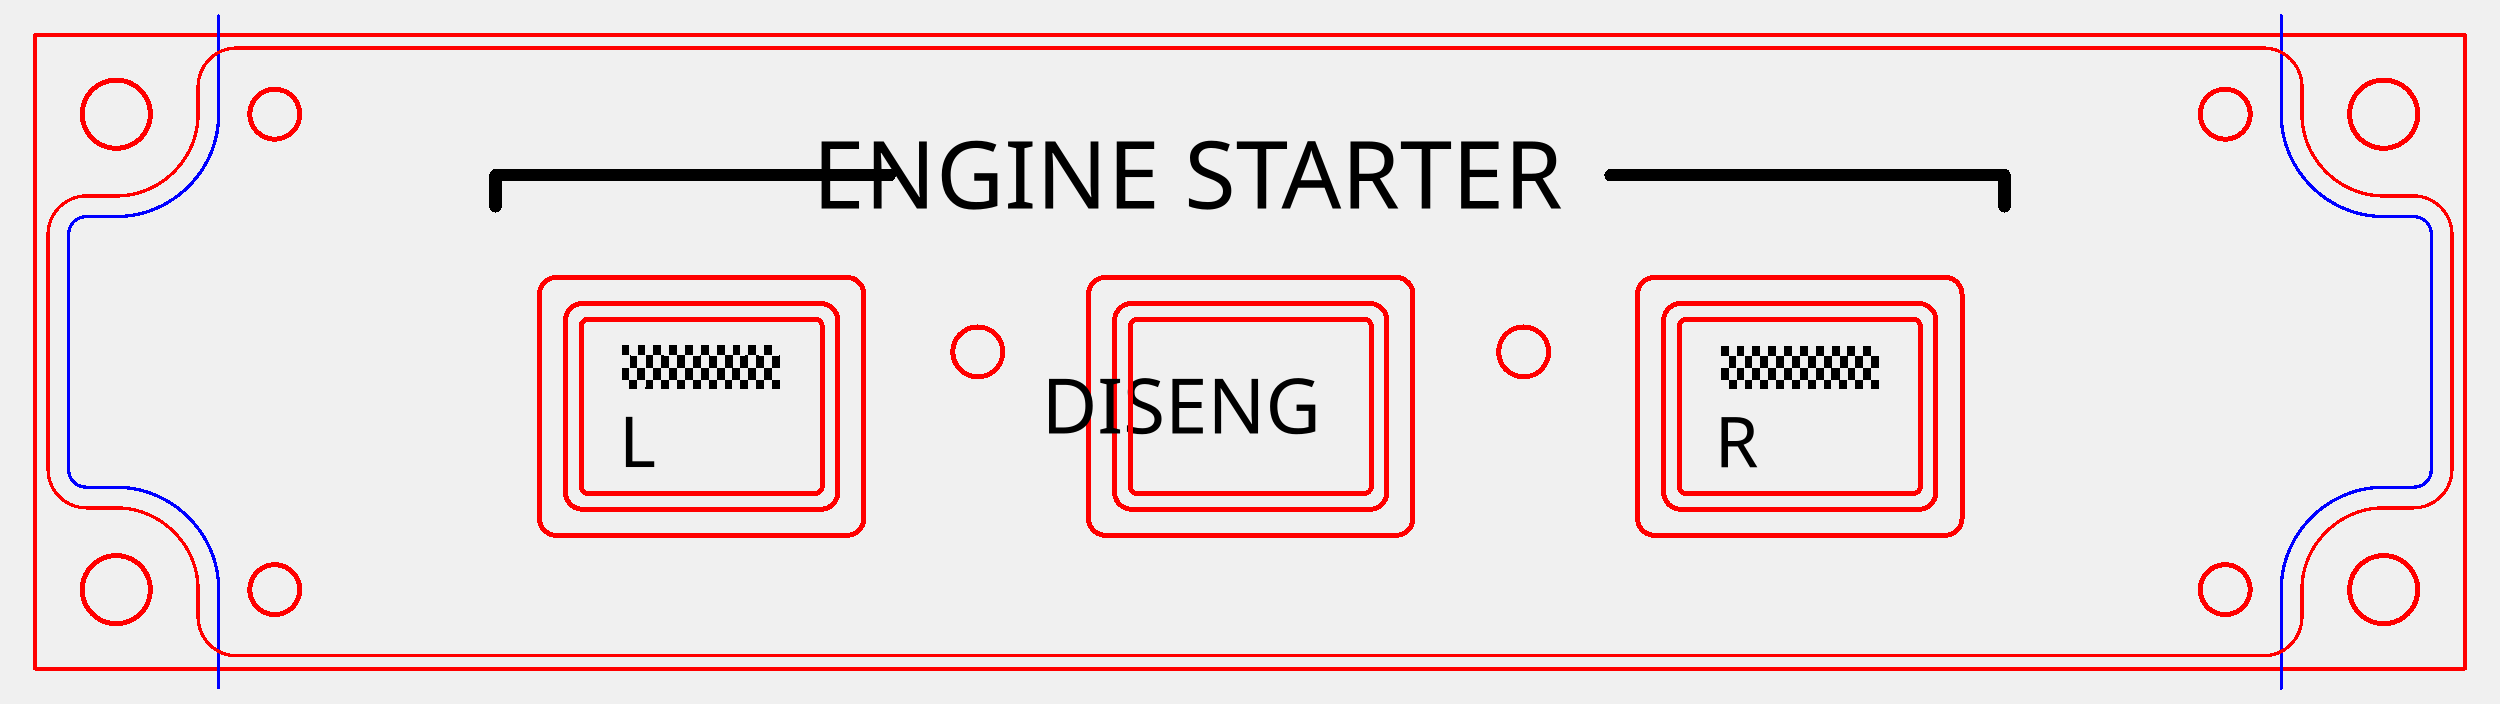
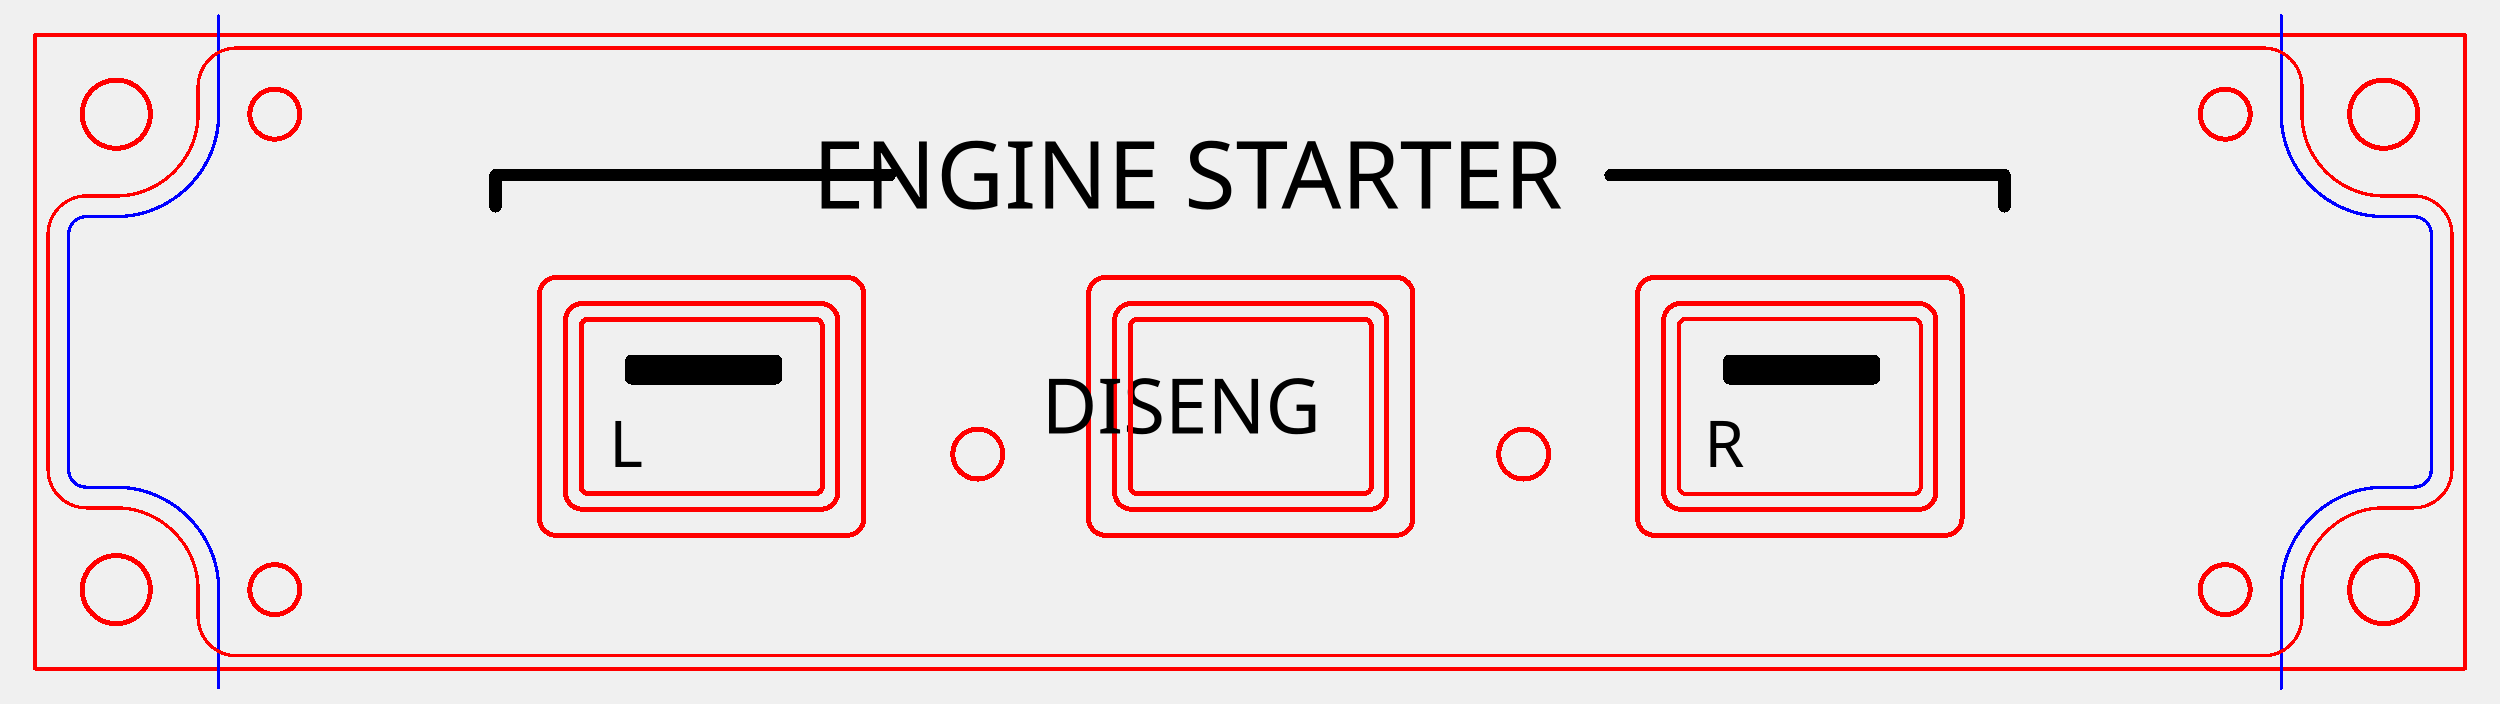
<svg xmlns="http://www.w3.org/2000/svg" width="150.25mm" height="42.3mm" viewBox="0 0 150.251 42.3" version="1.1" id="svg14672">
  <defs id="defs14666" />
  <g id="layer9" style="display:inline;opacity:1" transform="translate(-2192.267,-681.8673)">
    <rect style="display:inline;opacity:1;fill:none;stroke:#ff0000;stroke-width:0.3;stroke-miterlimit:4;stroke-dasharray:none;shape-rendering:crispEdges;stop-color:#000000" id="rect2774" width="19.5" height="15.5" x="2224.687" y="698.54" rx="1.025" ry="1.025" />
    <path id="path2776" style="display:inline;opacity:1;fill:none;stroke:#ff0000;stroke-width:0.2;stroke-linecap:butt;stroke-linejoin:round;stroke-miterlimit:4;stroke-dasharray:none;stroke-dashoffset:0;stroke-opacity:1;filter:url(#filter15798);shape-rendering:crispEdges;stop-color:#000000" d="m 2194.368,683.967 v 4.763 9.525 h -5e-4 l 5e-4,23.813 h 146.05 v -23.813 0 -9.525 -4.763 z" />
    <circle style="display:inline;opacity:1;fill:none;stroke:#ff0000;stroke-width:0.3;stroke-linecap:round;stroke-miterlimit:4;stroke-dasharray:none;filter:url(#filter15798);shape-rendering:crispEdges;stop-color:#000000" id="circle2778" cx="-2199.256" cy="-688.73" r="2.048" transform="scale(-1)" />
    <circle style="display:inline;opacity:1;fill:none;stroke:#ff0000;stroke-width:0.3;stroke-linecap:round;stroke-miterlimit:4;stroke-dasharray:none;filter:url(#filter15798);shape-rendering:crispEdges;stop-color:#000000" id="circle2780" cx="-2335.527" cy="-717.305" r="2.048" transform="scale(-1)" />
    <circle style="display:inline;opacity:1;fill:none;stroke:#ff0000;stroke-width:0.3;stroke-linecap:round;stroke-miterlimit:4;stroke-dasharray:none;filter:url(#filter15798);shape-rendering:crispEdges;stop-color:#000000" id="circle2790" cx="2335.527" cy="-688.73" r="2.048" transform="scale(1,-1)" />
    <circle style="display:inline;opacity:1;fill:none;stroke:#ff0000;stroke-width:0.3;stroke-linecap:round;stroke-miterlimit:4;stroke-dasharray:none;filter:url(#filter15798);shape-rendering:crispEdges;stop-color:#000000" id="circle2792" cx="-2199.256" cy="-717.305" r="2.048" transform="scale(-1)" />
    <rect style="display:inline;opacity:1;fill:none;stroke:#ff0000;stroke-width:0.3;stroke-miterlimit:4;stroke-dasharray:none;shape-rendering:crispEdges;stop-color:#000000" id="rect10543" width="19.5" height="15.5" x="2257.687" y="698.54" rx="1.025" ry="1.025" />
    <rect style="display:inline;opacity:1;fill:none;stroke:#ff0000;stroke-width:0.3;stroke-miterlimit:4;stroke-dasharray:none;shape-rendering:crispEdges;stop-color:#000000" id="rect10555" width="19.5" height="15.5" x="2290.687" y="698.54" rx="1.025" ry="1.025" />
    <circle style="display:inline;fill:none;stroke:#ff0000;stroke-width:0.3;stroke-linecap:round;stroke-miterlimit:4;stroke-dasharray:none;filter:url(#filter15798);shape-rendering:crispEdges;stop-color:#000000" id="circle2802-9" cx="-2326.003" cy="-688.73" r="1.499" transform="scale(-1)" />
    <circle style="display:inline;fill:none;stroke:#ff0000;stroke-width:0.3;stroke-linecap:round;stroke-miterlimit:4;stroke-dasharray:none;filter:url(#filter15798);shape-rendering:crispEdges;stop-color:#000000" id="circle2804-2" cx="-2208.782" cy="-688.73" r="1.499" transform="scale(-1)" />
    <circle style="display:inline;fill:none;stroke:#ff0000;stroke-width:0.3;stroke-linecap:round;stroke-miterlimit:4;stroke-dasharray:none;filter:url(#filter15798);shape-rendering:crispEdges;stop-color:#000000" id="circle2823-5" cx="-2326.003" cy="-717.305" r="1.499" transform="scale(-1)" />
    <circle style="display:inline;fill:none;stroke:#ff0000;stroke-width:0.3;stroke-linecap:round;stroke-miterlimit:4;stroke-dasharray:none;filter:url(#filter15798);shape-rendering:crispEdges;stop-color:#000000" id="circle2918-6" cx="-2208.782" cy="-717.305" r="1.499" transform="scale(-1)" />
-     <circle style="display:inline;fill:none;stroke:#ff0000;stroke-width:0.3;stroke-linecap:round;stroke-miterlimit:4;stroke-dasharray:none;filter:url(#filter15798);shape-rendering:crispEdges;stop-color:#000000" id="circle984-5" cx="-703.017" cy="2283.84" r="1.499" transform="rotate(-90)" />
-     <circle style="display:inline;fill:none;stroke:#ff0000;stroke-width:0.3;stroke-linecap:round;stroke-miterlimit:4;stroke-dasharray:none;filter:url(#filter15798);shape-rendering:crispEdges;stop-color:#000000" id="circle986-6" cx="-703.017" cy="2251.034" r="1.499" transform="rotate(-90)" />
+     <circle style="display:inline;fill:none;stroke:#ff0000;stroke-width:0.3;stroke-linecap:round;stroke-miterlimit:4;stroke-dasharray:none;filter:url(#filter15798);shape-rendering:crispEdges;stop-color:#000000" id="circle984-5" cx="-709.158" cy="2283.84" r="1.499" transform="rotate(-90)" />
+     <circle style="display:inline;fill:none;stroke:#ff0000;stroke-width:0.3;stroke-linecap:round;stroke-miterlimit:4;stroke-dasharray:none;filter:url(#filter15798);shape-rendering:crispEdges;stop-color:#000000" id="circle986-6" cx="-709.158" cy="2251.034" r="1.499" transform="rotate(-90)" />
  </g>
  <g id="layer2" style="display:inline" transform="translate(6.988188,-140.7747)">
    <path id="path7301-9" style="font-variation-settings:'wdth' 95, 'wght' 600;display:inline;fill:none;stroke:#0000ff;stroke-width:0.2;stroke-linecap:round;stroke-linejoin:round;shape-rendering:crispEdges;stop-color:#000000" d="m 6.156,141.739 v 5.9 c -2.499e-4,1.689 -0.699,3.229 -1.812,4.334 -1.107,1.118 -2.65,1.818 -4.342,1.818 H -1.797 c -0.602,0.003 -1.062,0.466 -1.062,1.068 v 8.074 2.777 3.279 c 0,0.602 0.46,1.064 1.062,1.066 h 1.799 c 1.693,1.6e-4 3.236,0.703 4.342,1.82 1.113,1.105 1.812,2.645 1.812,4.334 v 5.9 m 123.961,0.019 v -5.919 c 2.5e-4,-1.689 0.699,-3.229 1.812,-4.334 1.106,-1.117 2.649,-1.82 4.342,-1.82 h 1.801 c 0.603,-0.003 1.062,-0.464 1.062,-1.066 v -3.279 -2.777 -8.074 c 0,-0.602 -0.461,-1.066 -1.062,-1.068 h -1.801 c -1.692,-1.5e-4 -3.235,-0.701 -4.342,-1.818 -1.113,-1.105 -1.812,-2.645 -1.812,-4.334 v -5.919" />
  </g>
  <g id="layer6" transform="translate(-2136.29,-616.2398)" style="display:inline;opacity:1">
-     <g id="g223779" transform="translate(-0.052752,-0.1294654)" style="stroke-width:0.3;stroke-miterlimit:4;stroke-dasharray:none" />
-     <g id="g2205" transform="translate(-370.0528,-0.1294654)" style="stroke-width:0.3;stroke-miterlimit:4;stroke-dasharray:none" />
-     <text xml:space="preserve" style="font-style:normal;font-weight:normal;font-size:10.583px;line-height:1.25;font-family:sans-serif;fill:#000000;fill-opacity:1;stroke:none;stroke-width:0.265" x="1159.599" y="261.53" id="text26632">
-       <tspan id="tspan26630" x="1159.599" y="261.53" style="stroke-width:0.265" />
-     </text>
-     <path style="display:inline;fill:#ffffff;fill-opacity:0;stroke:#000000;stroke-width:0.9;stroke-linecap:butt;stroke-linejoin:round;stroke-miterlimit:4;stroke-dasharray:none;stop-color:#000000" id="path11919" cx="2347.38" cy="753.433" r="11.322" d="" />
-     <circle style="display:inline;opacity:1;fill:#ffffff;fill-opacity:0;stroke:#ff0000;stroke-width:0.322;stroke-linejoin:round;shape-rendering:crispEdges;stop-color:#000000" id="circle19087" cx="2535.348" cy="314.785" transform="matrix(1,0,-0.5,0.8660254,0,0)" r="0" />
-     <circle style="font-variation-settings:normal;display:inline;opacity:1;vector-effect:none;fill:none;fill-opacity:1;stroke:#ffffff;stroke-width:0.806;stroke-linecap:round;stroke-linejoin:miter;stroke-miterlimit:4;stroke-dasharray:none;stroke-dashoffset:0;stroke-opacity:1;shape-rendering:crispEdges;stop-color:#000000;stop-opacity:1" id="circle19197" cx="2500.088" cy="100.914" transform="matrix(1,0,-0.5,0.8660254,0,0)" r="0" />
-     <g id="g3842" transform="translate(-0.5408635)" />
    <text xml:space="preserve" style="font-style:normal;font-variant:normal;font-weight:normal;font-stretch:normal;font-size:5.644px;line-height:0.95;font-family:Bahnschrift;-inkscape-font-specification:'Bahnschrift, @wght=600,wdth=90.0';font-variant-ligatures:normal;font-variant-position:normal;font-variant-caps:normal;font-variant-numeric:normal;font-variant-alternates:normal;font-variant-east-asian:normal;font-variation-settings:'wdth' 90, 'wght' 600;text-indent:0;text-align:center;text-decoration:none;text-decoration-line:none;text-decoration-style:solid;text-decoration-color:#000000;letter-spacing:0px;word-spacing:0px;text-transform:none;writing-mode:lr-tb;direction:ltr;text-orientation:mixed;dominant-baseline:auto;baseline-shift:baseline;text-anchor:middle;white-space:normal;shape-padding:0;shape-margin:0;display:inline;opacity:1;vector-effect:none;fill:#000000;fill-opacity:1;stroke:none;stroke-width:0.265;stroke-linecap:butt;stroke-linejoin:miter;stroke-miterlimit:4;stroke-dasharray:none;stroke-dashoffset:0;stroke-opacity:1;stop-color:#000000" x="2211.333" y="628.773" id="text3072">
      <tspan id="tspan3070" x="2211.333" y="628.773" style="font-style:normal;font-variant:normal;font-weight:normal;font-stretch:normal;font-size:5.644px;line-height:0.95;font-family:Bahnschrift;-inkscape-font-specification:'Bahnschrift, @wght=600,wdth=90.0';font-variant-ligatures:normal;font-variant-position:normal;font-variant-caps:normal;font-variant-numeric:normal;font-variant-alternates:normal;font-variant-east-asian:normal;font-variation-settings:'wdth' 90, 'wght' 600;text-indent:0;text-align:center;text-decoration:none;text-decoration-line:none;text-decoration-style:solid;text-decoration-color:#000000;letter-spacing:0px;word-spacing:0px;text-transform:none;writing-mode:lr-tb;direction:ltr;text-orientation:mixed;dominant-baseline:auto;baseline-shift:baseline;text-anchor:middle;white-space:normal;shape-padding:0;shape-margin:0;inline-size:0;vector-effect:none;fill:#000000;fill-opacity:1;stroke:none;stroke-width:0.265;stroke-linecap:butt;stroke-linejoin:miter;stroke-miterlimit:4;stroke-dasharray:none;stroke-dashoffset:0;stroke-opacity:1;stop-color:#000000;stop-opacity:1">ENGINE STARTER</tspan>
    </text>
    <path style="fill:none;stroke:#000000;stroke-width:0.75;stroke-linecap:round;stroke-linejoin:round;stroke-miterlimit:4;stroke-dasharray:none;stroke-opacity:1" d="m 2166.077,628.64 v -1.871 c 0,0 19.771,-7e-5 23.669,-2e-4" id="path3170" />
    <path style="fill:none;stroke:#000000;stroke-width:0.75;stroke-linecap:round;stroke-linejoin:round;stroke-miterlimit:4;stroke-dasharray:none;stroke-opacity:1" d="m 2256.757,628.64 v -1.871 c 0,0 -19.771,-7e-5 -23.669,-2e-4" id="path3172" />
    <circle style="display:inline;fill:none;stroke:#ff0000;stroke-width:0.3;stroke-linecap:round;stroke-miterlimit:4;stroke-dasharray:none;filter:url(#filter15798);shape-rendering:crispEdges;stop-color:#000000" id="circle2802" cx="-2270.026" cy="-623.102" r="1.499" transform="scale(-1)" />
    <circle style="display:inline;fill:none;stroke:#ff0000;stroke-width:0.3;stroke-linecap:round;stroke-miterlimit:4;stroke-dasharray:none;filter:url(#filter15798);shape-rendering:crispEdges;stop-color:#000000" id="circle2804" cx="-2152.805" cy="-623.102" r="1.499" transform="scale(-1)" />
    <circle style="display:inline;fill:none;stroke:#ff0000;stroke-width:0.3;stroke-linecap:round;stroke-miterlimit:4;stroke-dasharray:none;filter:url(#filter15798);shape-rendering:crispEdges;stop-color:#000000" id="circle2823" cx="-2270.026" cy="-651.677" r="1.499" transform="scale(-1)" />
    <circle style="display:inline;fill:none;stroke:#ff0000;stroke-width:0.3;stroke-linecap:round;stroke-miterlimit:4;stroke-dasharray:none;filter:url(#filter15798);shape-rendering:crispEdges;stop-color:#000000" id="circle2918" cx="-2152.805" cy="-651.677" r="1.499" transform="scale(-1)" />
-     <circle style="display:inline;fill:none;stroke:#ff0000;stroke-width:0.3;stroke-linecap:round;stroke-miterlimit:4;stroke-dasharray:none;filter:url(#filter15798);shape-rendering:crispEdges;stop-color:#000000" id="circle984" cx="-637.39" cy="2227.862" r="1.499" transform="rotate(-90)" />
-     <circle style="display:inline;fill:none;stroke:#ff0000;stroke-width:0.3;stroke-linecap:round;stroke-miterlimit:4;stroke-dasharray:none;filter:url(#filter15798);shape-rendering:crispEdges;stop-color:#000000" id="circle986" cx="-637.39" cy="2195.056" r="1.499" transform="rotate(-90)" />
+     <circle style="display:inline;fill:none;stroke:#ff0000;stroke-width:0.3;stroke-linecap:round;stroke-miterlimit:4;stroke-dasharray:none;filter:url(#filter15798);shape-rendering:crispEdges;stop-color:#000000" id="circle984" cx="-643.531" cy="2227.862" r="1.499" transform="rotate(-90)" />
+     <circle style="display:inline;fill:none;stroke:#ff0000;stroke-width:0.3;stroke-linecap:round;stroke-miterlimit:4;stroke-dasharray:none;filter:url(#filter15798);shape-rendering:crispEdges;stop-color:#000000" id="circle986" cx="-643.531" cy="2195.056" r="1.499" transform="rotate(-90)" />
    <rect style="display:inline;fill:none;stroke:#ff0000;stroke-width:0.3;stroke-miterlimit:4;stroke-dasharray:none;shape-rendering:crispEdges;stop-color:#000000" id="rect2945" width="16.365" height="12.365" x="2170.277" y="634.481" rx="1.025" ry="1.025" />
    <rect style="display:inline;fill:none;stroke:#ff0000;stroke-width:0.3;stroke-miterlimit:4;stroke-dasharray:none;shape-rendering:crispEdges;stop-color:#000000" id="rect10545" width="16.365" height="12.365" x="2203.278" y="634.481" rx="1.025" ry="1.025" />
    <rect style="display:inline;fill:none;stroke:#ff0000;stroke-width:0.3;stroke-miterlimit:4;stroke-dasharray:none;shape-rendering:crispEdges;stop-color:#000000" id="rect10557" width="16.365" height="12.365" x="2236.277" y="634.481" rx="1.025" ry="1.025" />
    <path id="path7301" style="font-variation-settings:'wdth' 95, 'wght' 600;display:inline;fill:none;fill-opacity:1;stroke:#ff0000;stroke-width:0.2;stroke-linecap:round;stroke-linejoin:round;stroke-miterlimit:4;stroke-dasharray:none;stroke-dashoffset:0;shape-rendering:crispEdges;stop-color:#000000" d="m 2150.507,619.127 c -1.396,0 -2.312,1.165 -2.312,2.314 v 1.662 c -2e-4,1.352 -0.556,2.574 -1.449,3.459 -0.885,0.896 -2.11,1.454 -3.464,1.454 h -1.806 c -1.27,0.006 -2.297,1.038 -2.297,2.308 v 8.073 2.778 3.279 c 0,1.27 1.027,2.302 2.297,2.308 h 1.806 c 1.354,1.3e-4 2.579,0.558 3.464,1.454 0.893,0.885 1.449,2.108 1.449,3.459 v 1.662 c 0,1.149 0.916,2.314 2.312,2.314 h 121.828 c 1.351,0 2.302,-1.119 2.302,-2.295 v -1.681 c 2e-4,-1.352 0.556,-2.574 1.449,-3.459 0.885,-0.896 2.11,-1.454 3.464,-1.454 h 1.806 c 1.27,-0.006 2.297,-1.038 2.297,-2.308 v -3.279 -2.778 -8.073 c 0,-1.27 -1.027,-2.302 -2.297,-2.308 h -1.806 c -1.354,-1.2e-4 -2.579,-0.558 -3.464,-1.454 -0.893,-0.885 -1.449,-2.108 -1.449,-3.459 v -1.681 c 0,-1.176 -0.951,-2.295 -2.302,-2.295 z" />
  </g>
-   <g id="layer12" style="display:inline" transform="translate(-2192.267,-681.8671)">
-     <g id="g6339" transform="translate(1287.831,343.6465)" />
-     <rect style="display:inline;opacity:1;fill:none;stroke:#ff0000;stroke-width:0.3;stroke-miterlimit:4;stroke-dasharray:none;shape-rendering:crispEdges;stop-color:#000000" id="rect2963" width="14.5" height="10.5" x="2227.186" y="701.04" rx="0.464" ry="0.464" />
+   <g id="layer12" style="display:inline;mix-blend-mode:normal" transform="translate(-2192.267,-681.8671)">
    <g id="g3120" transform="matrix(-1,0,0,1,2419.497,635.7305)" style="display:inline">
      <text xml:space="preserve" style="font-style:normal;font-weight:normal;font-size:4.586px;line-height:1.6;font-family:sans-serif;display:inline;opacity:1;fill:#000000;fill-opacity:1;stroke:none;stroke-width:0.265" x="-152.066" y="72.188" id="text3116" transform="scale(-1,1)">
        <tspan x="-152.066" y="72.188" style="font-style:normal;font-variant:normal;font-weight:normal;font-stretch:normal;font-size:4.586px;font-family:Bahnschrift;-inkscape-font-specification:'Bahnschrift, @wght=640,wdth=80.0';font-variant-ligatures:normal;font-variant-caps:normal;font-variant-numeric:normal;font-variant-east-asian:normal;font-variation-settings:'wdth' 80, 'wght' 640;text-align:center;text-anchor:middle;fill:#000000;stroke-width:0.265" id="tspan3114">DISENG</tspan>
      </text>
    </g>
    <rect style="display:inline;opacity:1;fill:none;stroke:#ff0000;stroke-width:0.3;stroke-miterlimit:4;stroke-dasharray:none;shape-rendering:crispEdges;stop-color:#000000" id="rect10553" width="14.5" height="10.5" x="2260.187" y="701.04" rx="0.464" ry="0.464" />
-     <rect style="display:inline;opacity:1;fill:none;stroke:#ff0000;stroke-width:0.3;stroke-miterlimit:4;stroke-dasharray:none;shape-rendering:crispEdges;stop-color:#000000" id="rect10565" width="14.5" height="10.5" x="2293.186" y="701.04" rx="0.464" ry="0.464" />
-     <g id="g10730" transform="translate(55.97685,68.50564)" style="display:inline">
-       <path style="font-variation-settings:'wdth' 85, 'wght' 640;display:inline;vector-effect:none;fill:#000000;fill-opacity:1;stroke:none;stroke-width:0.265;stroke-linecap:butt;stroke-linejoin:miter;stroke-miterlimit:4;stroke-dasharray:none;stroke-dashoffset:0;stroke-opacity:1;shape-rendering:crispEdges;stop-color:#000000" d="m 2173.645,634.421 v -0.305 h 0.239 0.239 v 0.305 0.305 l 0.236,0.002 0.236,0.002 v 0.361 0.361 l -0.236,0.002 -0.236,0.002 v 0.361 0.361 h 0.239 0.239 v -0.36 -0.361 h 0.234 0.234 v 0.361 0.361 h -0.234 -0.234 v 0.285 0.285 h -0.239 -0.239 v -0.285 -0.285 l -0.478,2.6e-4 v -0.361 -0.361 h 0.249 0.239 v -0.366 -0.366 h -0.239 -0.249 v 0.732 m 1.444,1.007 v -0.285 h 0.234 0.234 v -0.361 -0.361 h -0.234 -0.234 v -0.366 -0.366 h 0.234 0.234 v -0.305 -0.305 h 0.239 0.239 v 0.305 0.305 l 0.236,0.002 0.236,0.002 v 0.364 0.364 h 0.239 0.239 v -0.366 -0.366 h -0.239 -0.239 v -0.305 -0.305 h 0.239 0.239 v 0.305 0.305 h 0.234 0.234 v 0.366 0.366 h -0.234 -0.234 v 0.361 0.361 h 0.234 0.234 v 0.285 0.285 h -0.234 -0.234 v -0.285 -0.285 h -0.239 -0.239 v 0.285 0.285 h -0.239 -0.239 v -0.285 -0.285 h -0.239 -0.239 v 0.285 0.285 h -0.234 -0.234 z m 1.424,-0.646 v -0.361 h -0.239 -0.239 v -0.366 -0.366 h -0.239 -0.239 v 0.366 0.366 h 0.239 0.239 v 0.361 0.361 h 0.239 0.239 z m 6.419,-0.363 -0.236,-0.002 v -0.361 -0.361 l 0.236,-0.002 0.236,-0.003 v 0.365 0.366 z m 0.236,1.011 v 0.285 h -0.239 -0.239 v -0.285 -0.285 h -0.234 -0.234 v 0.285 0.285 h -0.239 -0.239 v -0.285 -0.285 h -0.239 -0.239 v 0.285 0.285 h -0.239 -0.239 v -0.285 -0.285 h -0.239 -0.239 v 0.285 0.285 h -0.234 -0.234 v -0.285 -0.285 h 0.234 0.234 v -0.361 -0.361 h -0.234 -0.234 v 0.358 0.358 l -0.236,0.002 -0.236,0.002 v 0.285 0.285 h -0.239 -0.239 v -0.285 -0.285 h -0.239 -0.239 v 0.285 0.285 h -0.239 -0.239 l -1e-4,-0.286 v -0.285 h -0.234 -0.234 v -0.361 -0.361 h 0.234 0.234 v 0.361 0.361 h 0.239 0.239 v -0.361 -0.361 l -0.236,-0.002 -0.236,-0.002 v -0.361 -0.361 l 0.236,-0.002 0.236,-0.002 v -0.305 -0.305 h 0.239 0.239 v 0.305 0.305 l 0.236,0.002 0.236,0.002 v 0.361 0.361 l -0.236,0.002 -0.236,0.002 v 0.361 0.361 h 0.239 0.239 v -0.361 -0.361 h 0.239 0.239 v -0.366 -0.366 h -0.239 -0.239 v -0.305 -0.305 h 0.239 0.239 v 0.305 0.305 h 0.234 0.234 v -0.305 -0.305 h 0.239 0.239 v 0.305 0.305 h -0.239 -0.239 v 0.366 0.366 h 0.239 0.239 v -0.364 -0.363 l 0.236,-0.002 0.236,-0.002 v -0.305 -0.305 h 0.239 0.239 v 0.305 0.305 l 0.236,0.002 0.236,0.002 v 0.361 0.361 l -0.236,0.002 -0.236,0.002 v 0.361 0.361 h 0.239 0.239 v -0.36 -0.361 h 0.234 0.234 v 0.361 0.361 h 0.239 l 0.239,10e-4 z m -1.896,-0.648 v -0.361 h 0.239 0.239 v -0.366 -0.366 h -0.239 -0.239 v 0.366 0.366 h -0.239 -0.239 v 0.361 0.361 h 0.239 0.239 z m -2.379,-0.727 v -0.366 h -0.239 -0.239 v 0.366 0.366 h 0.239 0.239 z m -4.281,-0.671 v -0.305 h 0.234 0.234 v 0.305 0.305 h -0.234 -0.234 z m 2.857,0 v -0.305 h 0.234 0.234 v 0.305 0.305 h -0.234 -0.234 z m 4.759,0 v -0.305 h 0.234 0.234 v 0.305 0.305 h -0.234 -0.234 z" id="path10217" />
-       <text xml:space="preserve" style="font-style:normal;font-variant:normal;font-weight:normal;font-stretch:normal;font-size:4.233px;line-height:1.6;font-family:Bahnschrift;-inkscape-font-specification:'Bahnschrift, @wght=640,wdth=85.0';font-variant-ligatures:normal;font-variant-caps:normal;font-variant-numeric:normal;font-variant-east-asian:normal;font-variation-settings:'wdth' 85, 'wght' 640;display:inline;fill:#000000;fill-opacity:1;stroke:none;stroke-width:0.265" x="2178.46" y="641.426" id="text10221">
-         <tspan x="2178.46" y="641.426" style="font-style:normal;font-variant:normal;font-weight:normal;font-stretch:normal;font-size:4.233px;font-family:Bahnschrift;-inkscape-font-specification:'Bahnschrift, @wght=640,wdth=85.0';font-variant-ligatures:normal;font-variant-caps:normal;font-variant-numeric:normal;font-variant-east-asian:normal;font-variation-settings:'wdth' 85, 'wght' 640;text-align:center;text-anchor:middle;fill:#000000;stroke-width:0.265" id="tspan10219">L</tspan>
-       </text>
+     <g id="g1988" transform="translate(0.2191604,-36.16651)">
+       <g id="g18137" transform="translate(121.7573,104.6731)" style="display:inline">
+         <text xml:space="preserve" style="font-style:normal;font-variant:normal;font-weight:normal;font-stretch:normal;font-size:3.881px;line-height:0.95;font-family:Bahnschrift;-inkscape-font-specification:'Bahnschrift, @wght=600,wdth=80.0';font-variant-ligatures:normal;font-variant-position:normal;font-variant-caps:normal;font-variant-numeric:normal;font-variant-alternates:normal;font-variant-east-asian:normal;font-feature-settings:normal;font-variation-settings:'wdth' 80, 'wght' 600;text-indent:0;text-align:center;text-decoration:none;text-decoration-line:none;text-decoration-style:solid;text-decoration-color:#000000;letter-spacing:0px;word-spacing:0px;text-transform:none;writing-mode:lr-tb;direction:ltr;text-orientation:mixed;dominant-baseline:auto;baseline-shift:baseline;text-anchor:middle;white-space:normal;shape-padding:0;shape-margin:0;inline-size:0;opacity:1;vector-effect:none;fill:#000000;fill-opacity:1;stroke:none;stroke-width:0.265;stroke-linecap:butt;stroke-linejoin:miter;stroke-miterlimit:4;stroke-dasharray:none;stroke-dashoffset:0;stroke-opacity:1;-inkscape-stroke:none;stop-color:#000000;stop-opacity:1" x="2178.46" y="641.426" id="text18135">
+           <tspan x="2178.46" y="641.426" style="font-style:normal;font-variant:normal;font-weight:normal;font-stretch:normal;font-size:3.881px;line-height:0.95;font-family:Bahnschrift;-inkscape-font-specification:'Bahnschrift, @wght=600,wdth=80.0';font-variant-ligatures:normal;font-variant-position:normal;font-variant-caps:normal;font-variant-numeric:normal;font-variant-alternates:normal;font-variant-east-asian:normal;font-feature-settings:normal;font-variation-settings:'wdth' 80, 'wght' 600;text-indent:0;text-align:center;text-decoration:none;text-decoration-line:none;text-decoration-style:solid;text-decoration-color:#000000;letter-spacing:0px;word-spacing:0px;text-transform:none;writing-mode:lr-tb;direction:ltr;text-orientation:mixed;dominant-baseline:auto;baseline-shift:baseline;text-anchor:middle;white-space:normal;shape-padding:0;shape-margin:0;inline-size:0;vector-effect:none;fill:#000000;fill-opacity:1;stroke:none;stroke-width:0.265;stroke-linecap:butt;stroke-linejoin:miter;stroke-miterlimit:4;stroke-dasharray:none;stroke-dashoffset:0;stroke-opacity:1;-inkscape-stroke:none;stop-color:#000000;stop-opacity:1" id="tspan18133">R</tspan>
+         </text>
+       </g>
+       <rect style="display:inline;fill:none;stroke:#ff0000;stroke-width:0.256;stroke-miterlimit:4;stroke-dasharray:none;shape-rendering:crispEdges;stop-color:#000000" id="rect19583" width="14.544" height="10.544" x="2292.946" y="737.185" rx="0.465" ry="0.465" />
+       <rect style="font-variation-settings:'wdth' 80, 'wght' 700;display:inline;fill:#000000;stroke-width:0.485;shape-rendering:crispEdges;stop-color:#000000" id="rect22373" width="9.442" height="1.8" x="2295.61" y="739.343" rx="0.392" ry="0.392" />
    </g>
-     <g id="g12267" transform="translate(56.02977,68.52115)" style="display:inline">
-       <path style="font-variation-settings:'wdth' 85, 'wght' 640;display:inline;vector-effect:none;fill:#000000;fill-opacity:1;stroke:none;stroke-width:0.265;stroke-linecap:butt;stroke-linejoin:miter;stroke-miterlimit:4;stroke-dasharray:none;stroke-dashoffset:0;stroke-opacity:1;shape-rendering:crispEdges;stop-color:#000000" d="m 2239.646,634.421 v -0.305 h 0.239 0.239 v 0.305 0.305 l 0.236,0.002 0.236,0.002 v 0.361 0.361 l -0.236,0.002 -0.236,0.002 v 0.361 0.361 h 0.239 0.239 v -0.36 -0.361 h 0.234 0.234 v 0.361 0.361 h -0.234 -0.234 v 0.285 0.285 h -0.239 -0.239 v -0.285 -0.285 l -0.478,2.6e-4 v -0.361 -0.361 h 0.249 0.239 v -0.366 -0.366 h -0.239 -0.249 v 0.732 m 1.444,1.007 v -0.285 h 0.234 0.234 v -0.361 -0.361 h -0.234 -0.234 v -0.366 -0.366 h 0.234 0.234 v -0.305 -0.305 h 0.239 0.239 v 0.305 0.305 l 0.236,0.002 0.236,0.002 v 0.364 0.364 h 0.239 0.239 v -0.366 -0.366 h -0.239 -0.239 v -0.305 -0.305 h 0.239 0.239 v 0.305 0.305 h 0.234 0.234 v 0.366 0.366 h -0.234 -0.234 v 0.361 0.361 h 0.234 0.234 v 0.285 0.285 h -0.234 -0.234 v -0.285 -0.285 h -0.239 -0.239 v 0.285 0.285 h -0.239 -0.239 v -0.285 -0.285 h -0.239 -0.239 v 0.285 0.285 h -0.234 -0.234 z m 1.424,-0.646 v -0.361 h -0.239 -0.239 v -0.366 -0.366 h -0.239 -0.239 v 0.366 0.366 h 0.239 0.239 v 0.361 0.361 h 0.239 0.239 z m 6.419,-0.363 -0.236,-0.002 v -0.361 -0.361 l 0.236,-0.002 0.236,-0.003 v 0.365 0.366 z m 0.236,1.011 V 636.75 h -0.239 -0.239 v -0.285 -0.285 h -0.234 -0.234 v 0.285 0.285 h -0.239 -0.239 v -0.285 -0.285 h -0.239 -0.239 v 0.285 0.285 h -0.239 -0.239 v -0.285 -0.285 h -0.239 -0.239 v 0.285 0.285 h -0.234 -0.234 v -0.285 -0.285 h 0.234 0.234 v -0.361 -0.361 h -0.234 -0.234 v 0.358 0.358 l -0.236,0.002 -0.236,0.002 v 0.285 0.285 h -0.239 -0.239 v -0.285 -0.285 h -0.239 -0.239 v 0.285 0.285 h -0.239 -0.239 l -1e-4,-0.286 v -0.285 h -0.234 -0.234 v -0.361 -0.361 h 0.234 0.234 v 0.361 0.361 h 0.239 0.239 v -0.361 -0.361 l -0.236,-0.002 -0.236,-0.002 v -0.361 -0.361 l 0.236,-0.002 0.236,-0.002 v -0.305 -0.305 h 0.239 0.239 v 0.305 0.305 l 0.236,0.002 0.236,0.002 v 0.361 0.361 l -0.236,0.002 -0.236,0.002 v 0.361 0.361 h 0.239 0.239 v -0.361 -0.361 h 0.239 0.239 v -0.366 -0.366 h -0.239 -0.239 v -0.305 -0.305 h 0.239 0.239 v 0.305 0.305 h 0.234 0.234 v -0.305 -0.305 h 0.239 0.239 v 0.305 0.305 h -0.239 -0.239 v 0.366 0.366 h 0.239 0.239 v -0.364 -0.363 l 0.236,-0.002 0.236,-0.002 v -0.305 -0.305 h 0.239 0.239 v 0.305 0.305 l 0.236,0.002 0.236,0.002 v 0.361 0.361 l -0.236,0.002 -0.236,0.002 v 0.361 0.361 h 0.239 0.239 v -0.36 -0.361 h 0.234 0.234 v 0.361 0.361 h 0.239 l 0.239,10e-4 z m -1.896,-0.648 v -0.361 h 0.239 0.239 v -0.366 -0.366 h -0.239 -0.239 v 0.366 0.366 h -0.239 -0.239 v 0.361 0.361 h 0.239 0.239 z m -2.379,-0.727 v -0.366 h -0.239 -0.239 v 0.366 0.366 h 0.239 0.239 z m -4.281,-0.671 v -0.305 h 0.234 0.234 v 0.305 0.305 h -0.234 -0.234 z m 2.857,0 v -0.305 h 0.234 0.234 v 0.305 0.305 h -0.234 -0.234 z m 4.759,0 v -0.305 h 0.234 0.234 v 0.305 0.305 h -0.234 -0.234 z" id="path10559" />
-       <text xml:space="preserve" style="font-style:normal;font-variant:normal;font-weight:normal;font-stretch:normal;font-size:4.233px;line-height:1.6;font-family:Bahnschrift;-inkscape-font-specification:'Bahnschrift, @wght=640,wdth=85.0';font-variant-ligatures:normal;font-variant-caps:normal;font-variant-numeric:normal;font-variant-east-asian:normal;font-variation-settings:'wdth' 85, 'wght' 640;display:inline;fill:#000000;fill-opacity:1;stroke:none;stroke-width:0.265" x="2244.46" y="641.426" id="text10563">
-         <tspan x="2244.46" y="641.426" style="font-style:normal;font-variant:normal;font-weight:normal;font-stretch:normal;font-size:4.233px;font-family:Bahnschrift;-inkscape-font-specification:'Bahnschrift, @wght=640,wdth=85.0';font-variant-ligatures:normal;font-variant-caps:normal;font-variant-numeric:normal;font-variant-east-asian:normal;font-variation-settings:'wdth' 85, 'wght' 640;text-align:center;text-anchor:middle;fill:#000000;stroke-width:0.265" id="tspan10561">R</tspan>
-       </text>
+     <g id="g11461" transform="translate(-65.78081,-36.1664)">
+       <g id="g11455" transform="translate(121.7573,104.6731)" style="display:inline">
+         <text xml:space="preserve" style="font-style:normal;font-variant:normal;font-weight:normal;font-stretch:normal;font-size:3.881px;line-height:0.95;font-family:Bahnschrift;-inkscape-font-specification:'Bahnschrift, @wght=600,wdth=80.0';font-variant-ligatures:normal;font-variant-position:normal;font-variant-caps:normal;font-variant-numeric:normal;font-variant-alternates:normal;font-variant-east-asian:normal;font-feature-settings:normal;font-variation-settings:'wdth' 80, 'wght' 600;text-indent:0;text-align:center;text-decoration:none;text-decoration-line:none;text-decoration-style:solid;text-decoration-color:#000000;letter-spacing:0px;word-spacing:0px;text-transform:none;writing-mode:lr-tb;direction:ltr;text-orientation:mixed;dominant-baseline:auto;baseline-shift:baseline;text-anchor:middle;white-space:normal;shape-padding:0;shape-margin:0;inline-size:0;opacity:1;vector-effect:none;fill:#000000;fill-opacity:1;stroke:none;stroke-width:0.265;stroke-linecap:butt;stroke-linejoin:miter;stroke-miterlimit:4;stroke-dasharray:none;stroke-dashoffset:0;stroke-opacity:1;-inkscape-stroke:none;stop-color:#000000;stop-opacity:1" x="2178.46" y="641.426" id="text11453">
+           <tspan x="2178.46" y="641.426" style="font-style:normal;font-variant:normal;font-weight:normal;font-stretch:normal;font-size:3.881px;line-height:0.95;font-family:Bahnschrift;-inkscape-font-specification:'Bahnschrift, @wght=600,wdth=80.0';font-variant-ligatures:normal;font-variant-position:normal;font-variant-caps:normal;font-variant-numeric:normal;font-variant-alternates:normal;font-variant-east-asian:normal;font-feature-settings:normal;font-variation-settings:'wdth' 80, 'wght' 600;text-indent:0;text-align:center;text-decoration:none;text-decoration-line:none;text-decoration-style:solid;text-decoration-color:#000000;letter-spacing:0px;word-spacing:0px;text-transform:none;writing-mode:lr-tb;direction:ltr;text-orientation:mixed;dominant-baseline:auto;baseline-shift:baseline;text-anchor:middle;white-space:normal;shape-padding:0;shape-margin:0;inline-size:0;vector-effect:none;fill:#000000;fill-opacity:1;stroke:none;stroke-width:0.265;stroke-linecap:butt;stroke-linejoin:miter;stroke-miterlimit:4;stroke-dasharray:none;stroke-dashoffset:0;stroke-opacity:1;-inkscape-stroke:none;stop-color:#000000;stop-opacity:1" id="tspan11451">L</tspan>
+         </text>
+       </g>
+       <rect style="display:inline;fill:none;stroke:#ff0000;stroke-width:0.256;stroke-miterlimit:4;stroke-dasharray:none;shape-rendering:crispEdges;stop-color:#000000" id="rect11457" width="14.544" height="10.544" x="2292.946" y="737.185" rx="0.465" ry="0.465" />
+       <rect style="font-variation-settings:'wdth' 80, 'wght' 700;display:inline;fill:#000000;stroke-width:0.485;shape-rendering:crispEdges;stop-color:#000000" id="rect11459" width="9.442" height="1.8" x="2295.61" y="739.343" rx="0.392" ry="0.392" />
    </g>
+     <rect style="display:inline;opacity:1;fill:none;stroke:#ff0000;stroke-width:0.3;stroke-miterlimit:4;stroke-dasharray:none;shape-rendering:crispEdges;stop-color:#000000" id="rect169231" width="14.5" height="10.5" x="2227.187" y="701.04" rx="0.464" ry="0.464" />
  </g>
  <style type="text/css" id="style6464">path, polyline, polygon, line { stroke-linecap:round; }
.g[c_partid="part_pad"][layerid="1"] { fill:#FF0000; }
.g[c_partid="part_pad"][layerid="1"] { fill:#FF0000; }
.g[c_partid="part_pad"][layerid="1"] { stroke:#FF0000; }
.g[c_partid="part_pad"][layerid="2"] { fill:#0000FF; }
.g[c_partid="part_pad"][layerid="2"] { fill:#0000FF; }
.g[c_partid="part_pad"][layerid="2"] { stroke:#0000FF; }
.g[c_partid="part_pad"][layerid="11"] { fill:#C0C0C0; }
.g[c_partid="part_pad"][layerid="11"] { fill:#C0C0C0; }
.g[c_partid="part_pad"][layerid="11"] { stroke:#C0C0C0; }
.g[c_partid="part_pad"][layerid="11"] { fill:#222222; }
.g[c_partid="part_pad"][layerid="11"] { stroke:#222222; }
.g[c_partid="part_pad"][layerid="11"][c_shape="ELLIPSE"] { stroke:#222222; }
.g[c_partid="part_pad"][layerid="11"][c_shape="RECT"] { stroke:#222222; }
.g[c_partid="part_pad"][layerid="11"][c_shape="POLYGON"] { stroke:#222222; }
.g[c_partid="part_hole"] { fill: #222222; }
path, polyline, polygon { stroke-linejoin:round; }
rect, circle, ellipse, polyline, line, polygon, path { shape-rendering:crispEdges; }
.measure-arrow {  }
.measure-label {  }
.measure-line {  }
</style>
</svg>
